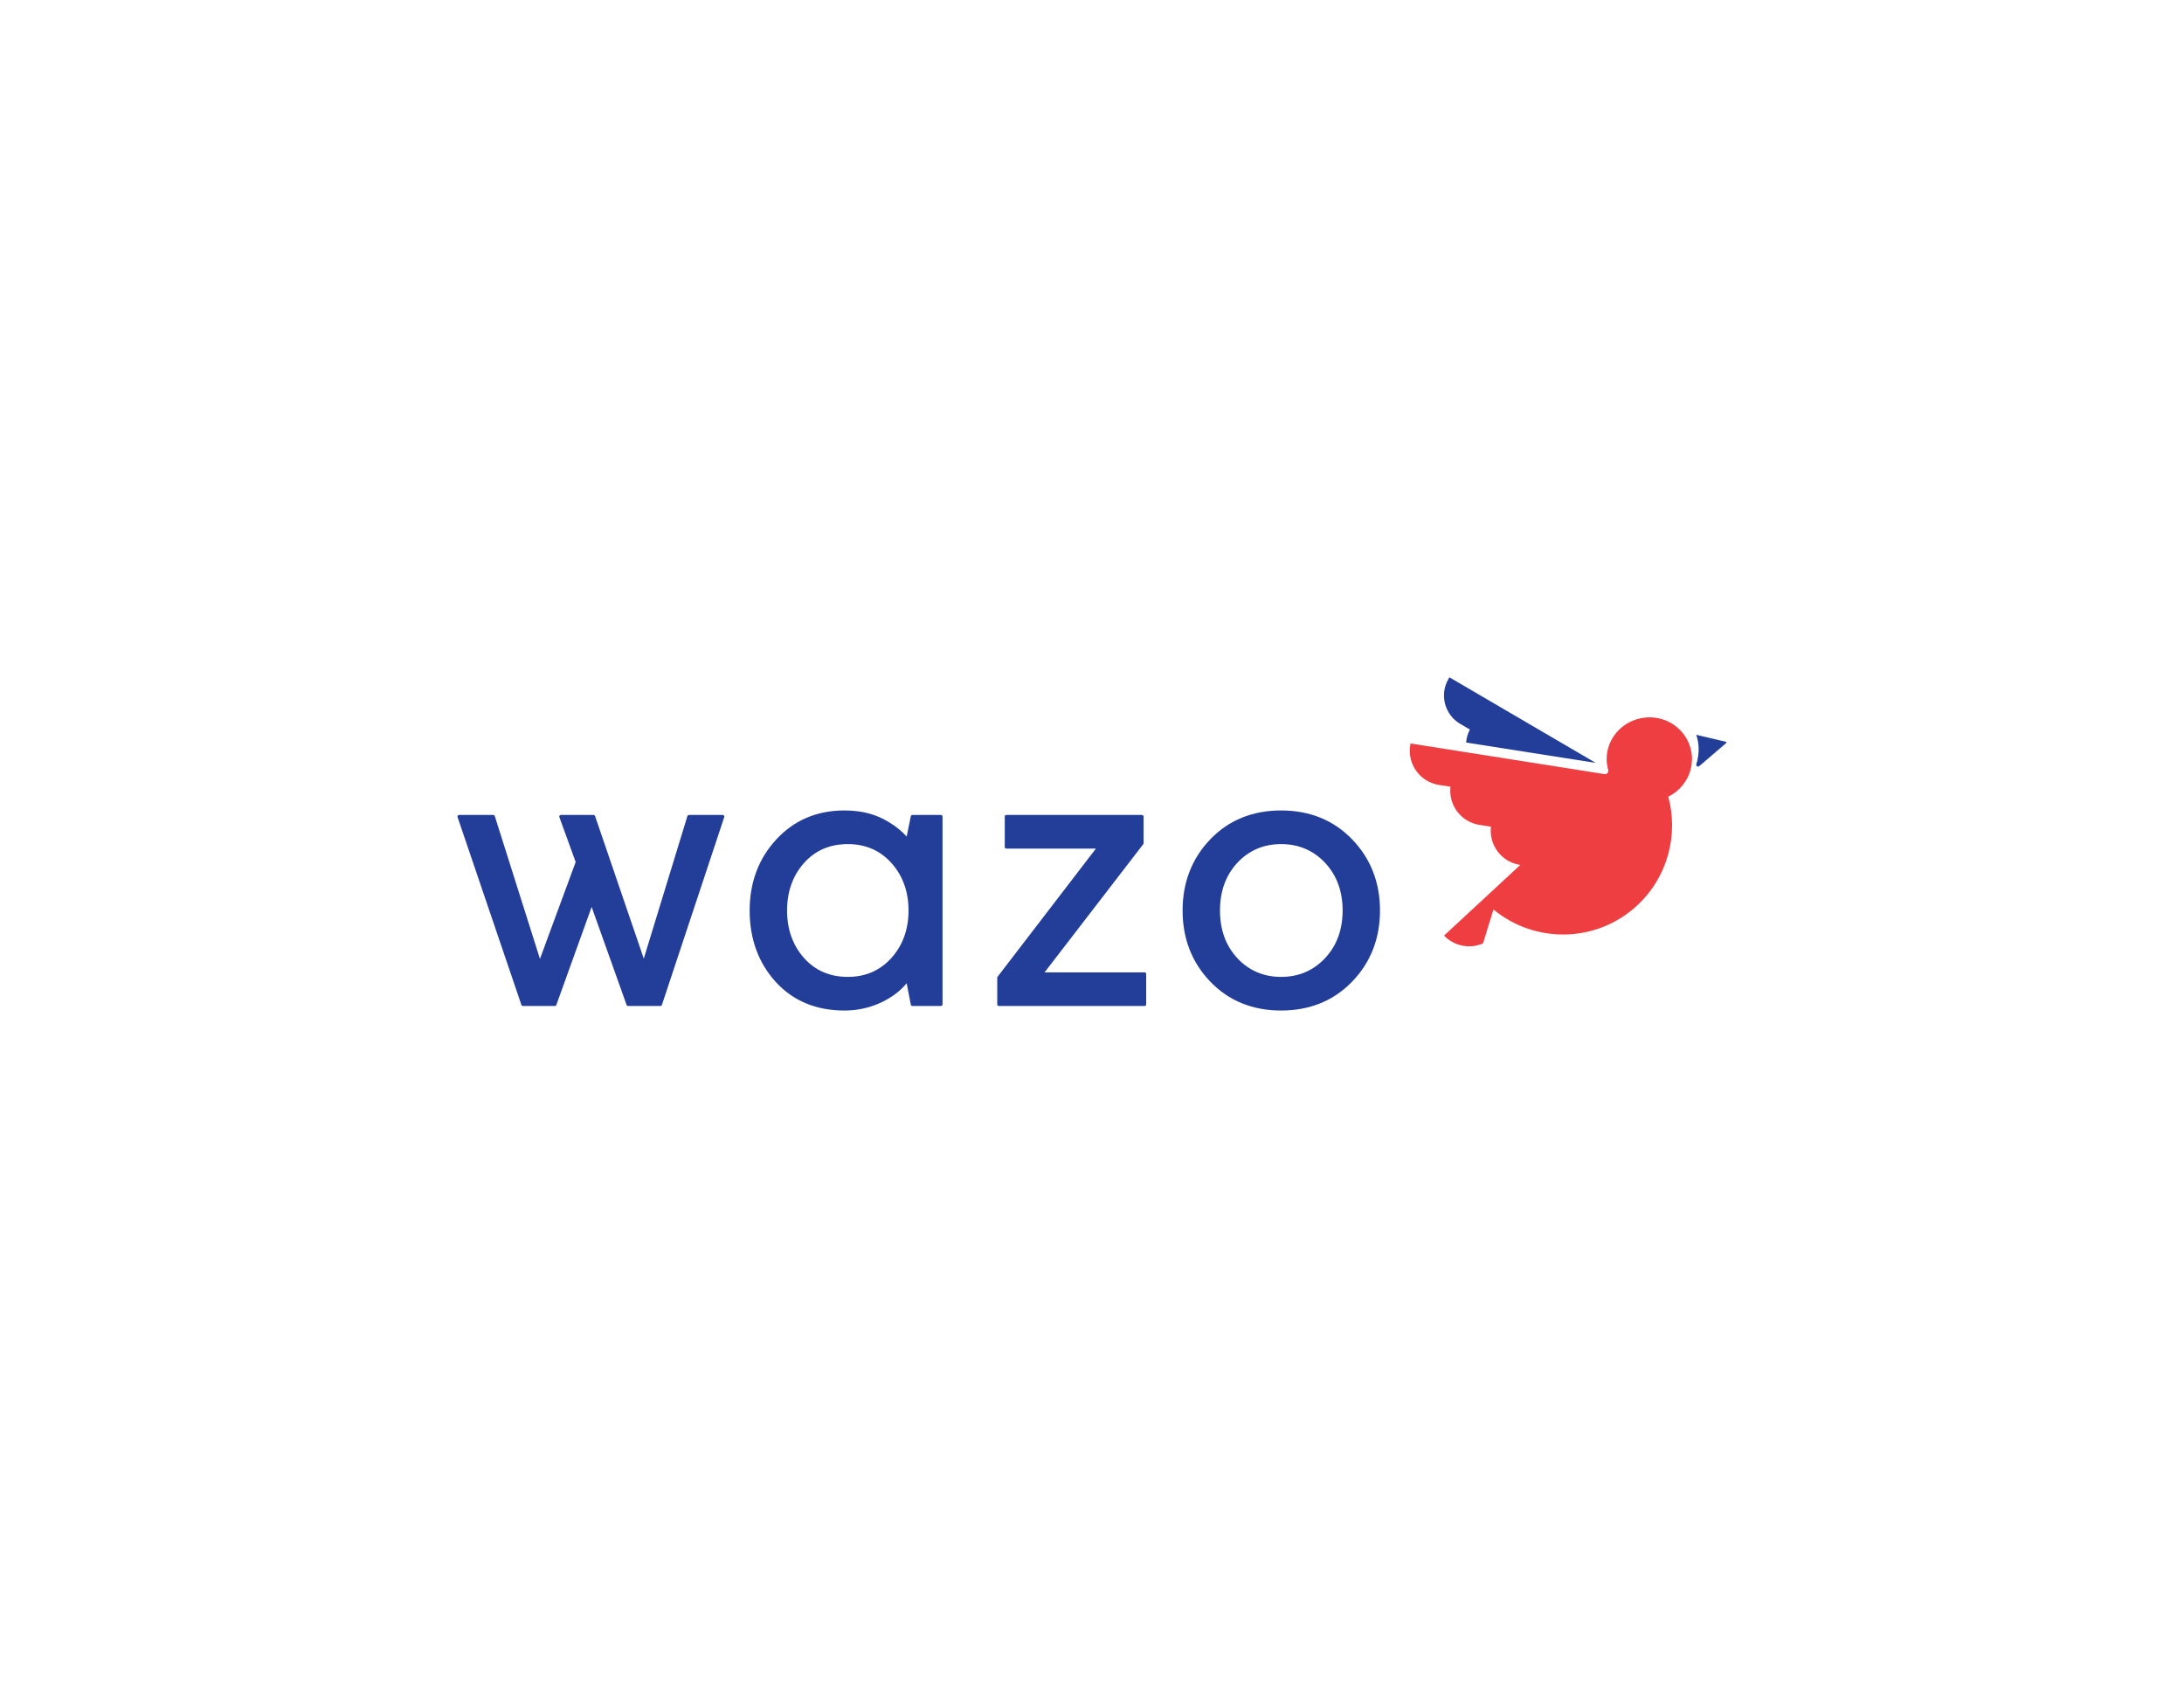
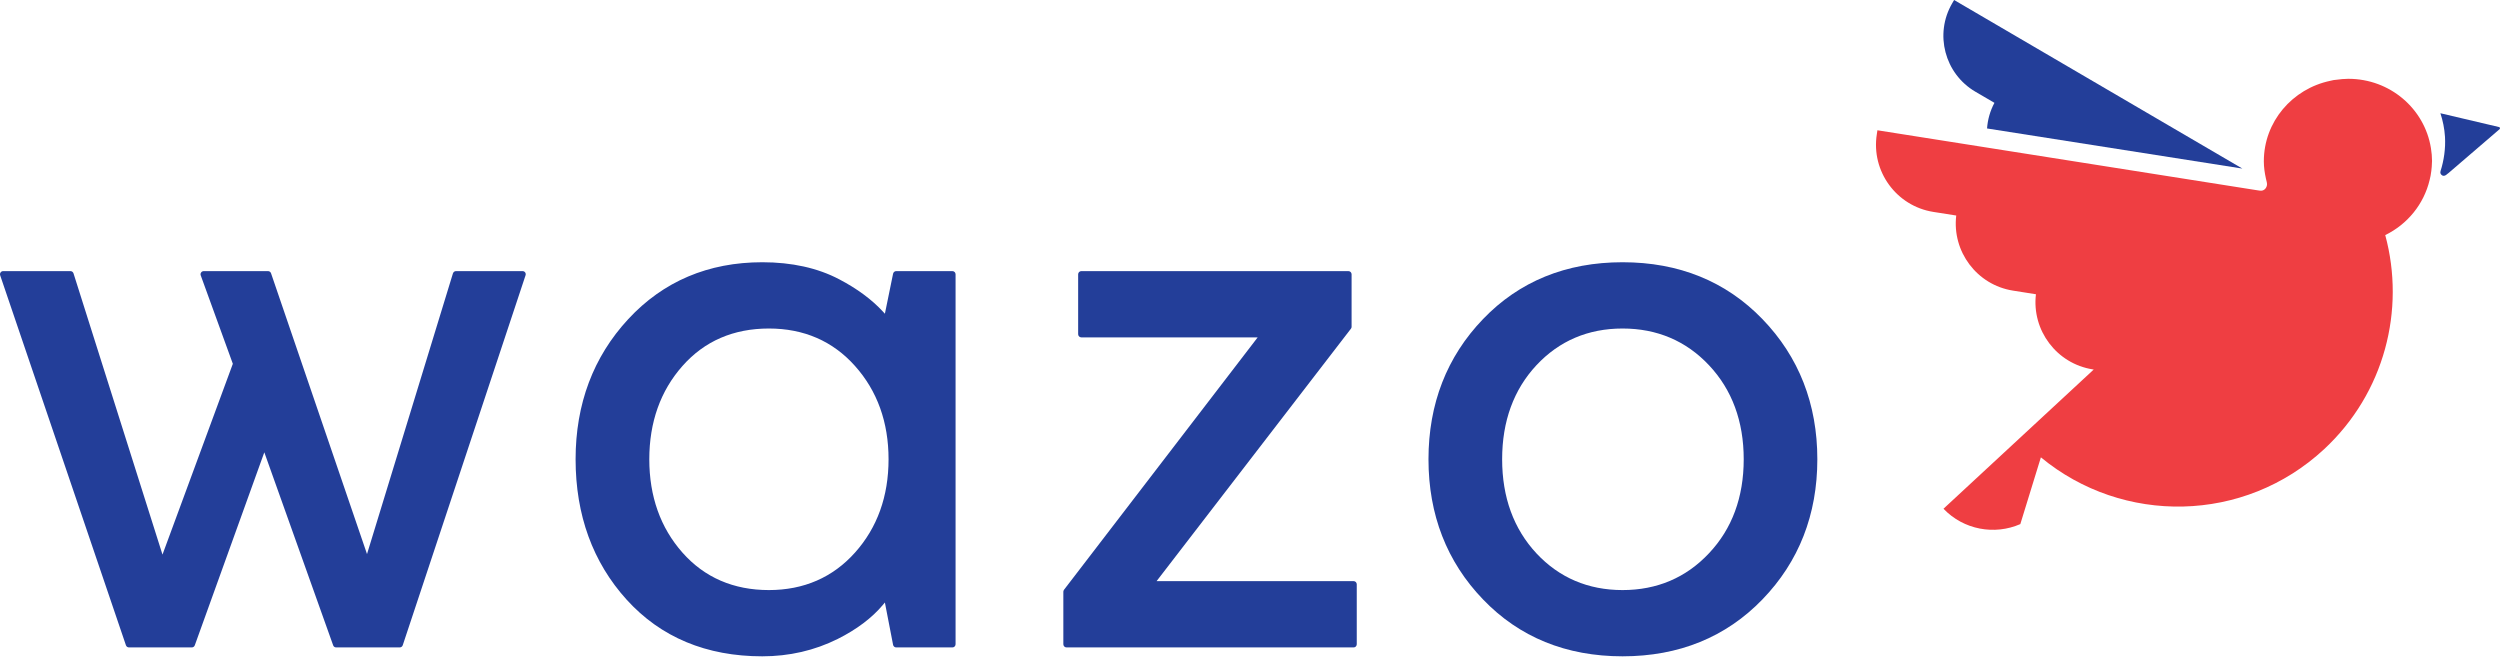
- <svg xmlns="http://www.w3.org/2000/svg" version="1.1" id="Layer_1" x="0px" y="0px" width="792px" height="612px" viewBox="0 0 792 612" enable-background="new 0 0 792 612" xml:space="preserve">
-   <g>
-     <g>
-       <g>
-         <path fill="#233E99" d="M262.642,296.267c0.062-0.186,0.031-0.376-0.074-0.527c-0.108-0.15-0.284-0.24-0.47-0.24H249.84     c-0.257,0-0.486,0.17-0.567,0.421l-15.817,51.669l-0.256-0.757l-17.412-50.942c-0.074-0.23-0.304-0.391-0.547-0.391h-11.843     c-0.19,0-0.374,0.096-0.475,0.249c-0.116,0.153-0.144,0.354-0.076,0.533l5.91,16.277l-0.032,0.089l-12.917,35.035l-0.229-0.721     l-16.152-51.054c-0.08-0.241-0.304-0.409-0.558-0.409h-12.392c-0.186,0-0.351,0.085-0.467,0.24     c-0.112,0.15-0.143,0.349-0.084,0.531l23.154,68.11c0.084,0.233,0.306,0.39,0.558,0.39h11.562c0.254,0,0.468-0.149,0.555-0.393     l12.797-35.522l12.67,35.522c0.078,0.238,0.298,0.393,0.549,0.393h11.712c0.251,0,0.47-0.162,0.554-0.409L262.642,296.267z" />
-         <path fill="#233E99" d="M341.222,295.5h-10.351c-0.279,0-0.515,0.2-0.574,0.473l-1.507,7.371l-0.341-0.373     c-2.061-2.236-4.776-4.248-8.074-5.969c-3.959-2.082-8.721-3.136-14.154-3.136c-9.935,0-18.237,3.52-24.676,10.473     c-6.431,6.936-9.692,15.618-9.692,25.795c0,10.266,3.165,18.968,9.41,25.86c6.269,6.908,14.667,10.414,24.958,10.414     c4.956,0,9.622-1.073,13.884-3.198c3.501-1.755,6.307-3.87,8.337-6.291l0.346-0.419l1.51,7.8c0.051,0.269,0.3,0.472,0.574,0.472     h10.351c0.319,0,0.577-0.261,0.577-0.592v-68.098C341.799,295.761,341.541,295.5,341.222,295.5z M323.283,347.319     c-4.086,4.569-9.419,6.894-15.847,6.894c-6.513,0-11.861-2.318-15.903-6.888c-4.054-4.573-6.112-10.357-6.112-17.191     c0-6.827,2.059-12.608,6.112-17.179c4.036-4.573,9.385-6.89,15.903-6.89c6.438,0,11.77,2.317,15.847,6.89     c4.102,4.583,6.182,10.365,6.182,17.179C329.464,336.962,327.384,342.742,323.283,347.319z" />
-         <path fill="#233E99" d="M415.083,352.569h-36.28l35.771-46.463c0.087-0.098,0.127-0.219,0.127-0.353v-9.672     c0-0.32-0.265-0.582-0.588-0.582h-49.161c-0.322,0-0.587,0.262-0.587,0.582v11.035c0,0.32,0.265,0.582,0.587,0.582h32.46     l-35.655,46.467c-0.075,0.117-0.118,0.236-0.118,0.354v9.661c0,0.331,0.262,0.592,0.587,0.592h52.857     c0.312,0,0.569-0.261,0.569-0.592v-11.028C415.653,352.833,415.395,352.569,415.083,352.569z" />
-         <path fill="#233E99" d="M490.329,304.333c-6.711-6.947-15.374-10.467-25.749-10.467c-10.38,0-19.023,3.52-25.686,10.467     c-6.661,6.926-10.039,15.609-10.039,25.801c0,10.202,3.378,18.882,10.039,25.799c6.663,6.951,15.306,10.475,25.686,10.475     c10.375,0,19.036-3.524,25.749-10.475c6.707-6.93,10.107-15.608,10.107-25.799C500.436,319.95,497.036,311.271,490.329,304.333z      M480.496,347.433c-4.216,4.499-9.573,6.78-15.916,6.78c-6.334,0-11.667-2.275-15.858-6.764     c-4.186-4.501-6.308-10.319-6.308-17.315c0-6.995,2.123-12.818,6.308-17.307c4.187-4.487,9.52-6.762,15.858-6.762     c6.343,0,11.698,2.274,15.916,6.762c4.237,4.502,6.388,10.323,6.388,17.307C486.884,337.129,484.733,342.945,480.496,347.433z" />
+ <svg xmlns="http://www.w3.org/2000/svg" version="1.1" id="svg2" viewBox="0 0 460.206 120.816" height="34.097mm" width="129.88mm">
+   <defs id="defs4" />
+   <g transform="translate(-195.6114,-509.0971)" id="layer1">
+     <g transform="translate(29.71474,263.5051)" id="g3337">
+       <g id="g3339">
+         <g id="g3341">
+           <path style="fill:#233e99" d="m 262.642,296.267 c 0.062,-0.186 0.031,-0.376 -0.074,-0.527 -0.108,-0.15 -0.284,-0.24 -0.47,-0.24 l -12.258,0 c -0.257,0 -0.486,0.17 -0.567,0.421 l -15.817,51.669 -0.256,-0.757 -17.412,-50.942 c -0.074,-0.23 -0.304,-0.391 -0.547,-0.391 l -11.843,0 c -0.19,0 -0.374,0.096 -0.475,0.249 -0.116,0.153 -0.144,0.354 -0.076,0.533 l 5.91,16.277 -0.032,0.089 -12.917,35.035 -0.229,-0.721 -16.152,-51.054 c -0.08,-0.241 -0.304,-0.409 -0.558,-0.409 l -12.392,0 c -0.186,0 -0.351,0.085 -0.467,0.24 -0.112,0.15 -0.143,0.349 -0.084,0.531 l 23.154,68.11 c 0.084,0.233 0.306,0.39 0.558,0.39 l 11.562,0 c 0.254,0 0.468,-0.149 0.555,-0.393 l 12.797,-35.522 12.67,35.522 c 0.078,0.238 0.298,0.393 0.549,0.393 l 11.712,0 c 0.251,0 0.47,-0.162 0.554,-0.409 l 22.605,-68.094 z" id="path3343" />
+           <path style="fill:#233e99" d="m 341.222,295.5 -10.351,0 c -0.279,0 -0.515,0.2 -0.574,0.473 l -1.507,7.371 -0.341,-0.373 c -2.061,-2.236 -4.776,-4.248 -8.074,-5.969 -3.959,-2.082 -8.721,-3.136 -14.154,-3.136 -9.935,0 -18.237,3.52 -24.676,10.473 -6.431,6.936 -9.692,15.618 -9.692,25.795 0,10.266 3.165,18.968 9.41,25.86 6.269,6.908 14.667,10.414 24.958,10.414 4.956,0 9.622,-1.073 13.884,-3.198 3.501,-1.755 6.307,-3.87 8.337,-6.291 l 0.346,-0.419 1.51,7.8 c 0.051,0.269 0.3,0.472 0.574,0.472 l 10.351,0 c 0.319,0 0.577,-0.261 0.577,-0.592 l 0,-68.098 c -0.001,-0.321 -0.259,-0.582 -0.578,-0.582 z m -17.939,51.819 c -4.086,4.569 -9.419,6.894 -15.847,6.894 -6.513,0 -11.861,-2.318 -15.903,-6.888 -4.054,-4.573 -6.112,-10.357 -6.112,-17.191 0,-6.827 2.059,-12.608 6.112,-17.179 4.036,-4.573 9.385,-6.89 15.903,-6.89 6.438,0 11.77,2.317 15.847,6.89 4.102,4.583 6.182,10.365 6.182,17.179 -10e-4,6.828 -2.081,12.608 -6.182,17.185 z" id="path3345" />
+           <path style="fill:#233e99" d="m 415.083,352.569 -36.28,0 35.771,-46.463 c 0.087,-0.098 0.127,-0.219 0.127,-0.353 l 0,-9.672 c 0,-0.32 -0.265,-0.582 -0.588,-0.582 l -49.161,0 c -0.322,0 -0.587,0.262 -0.587,0.582 l 0,11.035 c 0,0.32 0.265,0.582 0.587,0.582 l 32.46,0 -35.655,46.467 c -0.075,0.117 -0.118,0.236 -0.118,0.354 l 0,9.661 c 0,0.331 0.262,0.592 0.587,0.592 l 52.857,0 c 0.312,0 0.569,-0.261 0.569,-0.592 l 0,-11.028 c 0.001,-0.319 -0.257,-0.583 -0.569,-0.583 z" id="path3347" />
+           <path style="fill:#233e99" d="m 490.329,304.333 c -6.711,-6.947 -15.374,-10.467 -25.749,-10.467 -10.38,0 -19.023,3.52 -25.686,10.467 -6.661,6.926 -10.039,15.609 -10.039,25.801 0,10.202 3.378,18.882 10.039,25.799 6.663,6.951 15.306,10.475 25.686,10.475 10.375,0 19.036,-3.524 25.749,-10.475 6.707,-6.93 10.107,-15.608 10.107,-25.799 0,-10.184 -3.4,-18.863 -10.107,-25.801 z m -9.833,43.1 c -4.216,4.499 -9.573,6.78 -15.916,6.78 -6.334,0 -11.667,-2.275 -15.858,-6.764 -4.186,-4.501 -6.308,-10.319 -6.308,-17.315 0,-6.995 2.123,-12.818 6.308,-17.307 4.187,-4.487 9.52,-6.762 15.858,-6.762 6.343,0 11.698,2.274 15.916,6.762 4.237,4.502 6.388,10.323 6.388,17.307 0,6.995 -2.151,12.811 -6.388,17.299 z" id="path3349" />
+         </g>
+         <path style="fill:#233e99" d="m 625.924,268.979 -10.794,-2.542 c 0.451,1.377 0.753,2.823 0.846,4.337 0.128,2.159 -0.197,4.366 -0.822,6.32 l 0,0.036 c -0.016,0.062 -0.035,0.12 -0.035,0.186 0,0.235 0.133,0.434 0.326,0.544 l 0.01,0.025 c 0,0 0.012,0.003 0.034,0.009 0.082,0.037 0.171,0.062 0.268,0.062 0.134,0 0.247,-0.054 0.349,-0.12 0.021,-0.003 0.035,-0.008 0.035,-0.008 l 0.249,-0.204 0.221,-0.165 9.411,-8.084 c 0.063,-0.054 0.095,-0.143 0.074,-0.228 -0.021,-0.081 -0.09,-0.146 -0.172,-0.168 z" id="path3351" />
+         <g id="g3353">
+           <path style="fill:#233e99" d="m 525.613,245.592 -0.349,0.601 c -3.312,5.659 -1.396,12.964 4.267,16.281 l 3.506,2.047 c -0.804,1.502 -1.244,3.107 -1.359,4.719 l 46.998,7.384 -53.063,-31.032 z" id="path3355" />
+         </g>
      </g>
-       <path fill="#233E99" d="M625.924,268.979l-10.794-2.542c0.451,1.377,0.753,2.823,0.846,4.337c0.128,2.159-0.197,4.366-0.822,6.32    v0.036c-0.016,0.062-0.035,0.12-0.035,0.186c0,0.235,0.133,0.434,0.326,0.544l0.01,0.025c0,0,0.012,0.003,0.034,0.009    c0.082,0.037,0.171,0.062,0.268,0.062c0.134,0,0.247-0.054,0.349-0.12c0.021-0.003,0.035-0.008,0.035-0.008l0.249-0.204    l0.221-0.165l9.411-8.084c0.063-0.054,0.095-0.143,0.074-0.228C626.075,269.066,626.006,269.001,625.924,268.979z" />
-       <g>
-         <path fill="#233E99" d="M525.613,245.592l-0.349,0.601c-3.312,5.659-1.396,12.964,4.267,16.281l3.506,2.047     c-0.804,1.502-1.244,3.107-1.359,4.719l46.998,7.384L525.613,245.592z" />
-       </g>
+       <path style="fill:#ef3e42" d="m 523.657,339.242 c 3.73,3.896 9.413,4.896 14.146,2.826 l 3.785,-12.289 c 15.081,12.472 37.41,12.178 52.135,-1.497 11.16,-10.375 14.98,-25.673 11.255,-39.414 4.083,-1.987 7.112,-5.695 8.172,-10.148 0.062,-0.252 0.123,-0.5 0.172,-0.761 0.053,-0.293 0.102,-0.585 0.136,-0.885 0.067,-0.523 0.109,-1.056 0.119,-1.595 0,-0.067 0.013,-0.128 0.013,-0.196 0,-0.014 -10e-4,-0.025 -10e-4,-0.035 0,-0.017 10e-4,-0.036 10e-4,-0.05 0,-0.762 -0.074,-1.5 -0.187,-2.232 -0.007,-0.055 -0.015,-0.109 -0.024,-0.162 -1.173,-7.198 -7.512,-12.705 -15.185,-12.705 -0.014,0 -0.027,0.003 -0.041,0.003 -0.016,0 -0.03,-0.003 -0.045,-0.003 -0.061,0 -0.116,0.011 -0.176,0.011 -0.288,10e-4 -0.58,0.019 -0.871,0.041 -0.022,0.003 -0.047,0.005 -0.07,0.008 -0.335,0.025 -0.667,0.066 -0.995,0.113 -0.123,0.019 -0.249,0.024 -0.369,0.042 -0.051,0.009 -0.102,0.006 -0.151,0.016 -0.023,0.005 -0.046,0.011 -0.066,0.014 -0.067,0.016 -0.133,0.035 -0.2,0.046 -0.117,0.025 -0.233,0.05 -0.351,0.079 -6.986,1.464 -12.231,7.528 -12.231,14.817 0,1.091 0.156,2.152 0.385,3.18 l 0.159,0.664 c 0.028,0.107 0.047,0.217 0.047,0.34 0,0.689 -0.534,1.304 -1.24,1.226 l -0.584,-0.083 -69.9,-11.041 -0.107,0.722 c -1.082,6.805 3.588,13.23 10.4,14.307 l 4.217,0.664 c -0.79,6.633 3.805,12.78 10.453,13.825 l 4.218,0.668 c -0.788,6.632 3.801,12.778 10.457,13.83 l 0.182,0.026 -27.658,25.628 z" id="path3357" />
    </g>
-     <path fill="#EF3E42" d="M523.657,339.242c3.73,3.896,9.413,4.896,14.146,2.826l3.785-12.289   c15.081,12.472,37.41,12.178,52.135-1.497c11.16-10.375,14.98-25.673,11.255-39.414c4.083-1.987,7.112-5.695,8.172-10.148   c0.062-0.252,0.123-0.5,0.172-0.761c0.053-0.293,0.102-0.585,0.136-0.885c0.067-0.523,0.109-1.056,0.119-1.595   c0-0.067,0.013-0.128,0.013-0.196c0-0.014-0.001-0.025-0.001-0.035c0-0.017,0.001-0.036,0.001-0.05c0-0.762-0.074-1.5-0.187-2.232   c-0.007-0.055-0.015-0.109-0.024-0.162c-1.173-7.198-7.512-12.705-15.185-12.705c-0.014,0-0.027,0.003-0.041,0.003   c-0.016,0-0.03-0.003-0.045-0.003c-0.061,0-0.116,0.011-0.176,0.011c-0.288,0.001-0.58,0.019-0.871,0.041   c-0.022,0.003-0.047,0.005-0.07,0.008c-0.335,0.025-0.667,0.066-0.995,0.113c-0.123,0.019-0.249,0.024-0.369,0.042   c-0.051,0.009-0.102,0.006-0.151,0.016c-0.023,0.005-0.046,0.011-0.066,0.014c-0.067,0.016-0.133,0.035-0.2,0.046   c-0.117,0.025-0.233,0.05-0.351,0.079c-6.986,1.464-12.231,7.528-12.231,14.817c0,1.091,0.156,2.152,0.385,3.18l0.159,0.664   c0.028,0.107,0.047,0.217,0.047,0.34c0,0.689-0.534,1.304-1.24,1.226l-0.584-0.083l-69.9-11.041l-0.107,0.722   c-1.082,6.805,3.588,13.23,10.4,14.307l4.217,0.664c-0.79,6.633,3.805,12.78,10.453,13.825l4.218,0.668   c-0.788,6.632,3.801,12.778,10.457,13.83l0.182,0.026L523.657,339.242z" />
  </g>
</svg>
